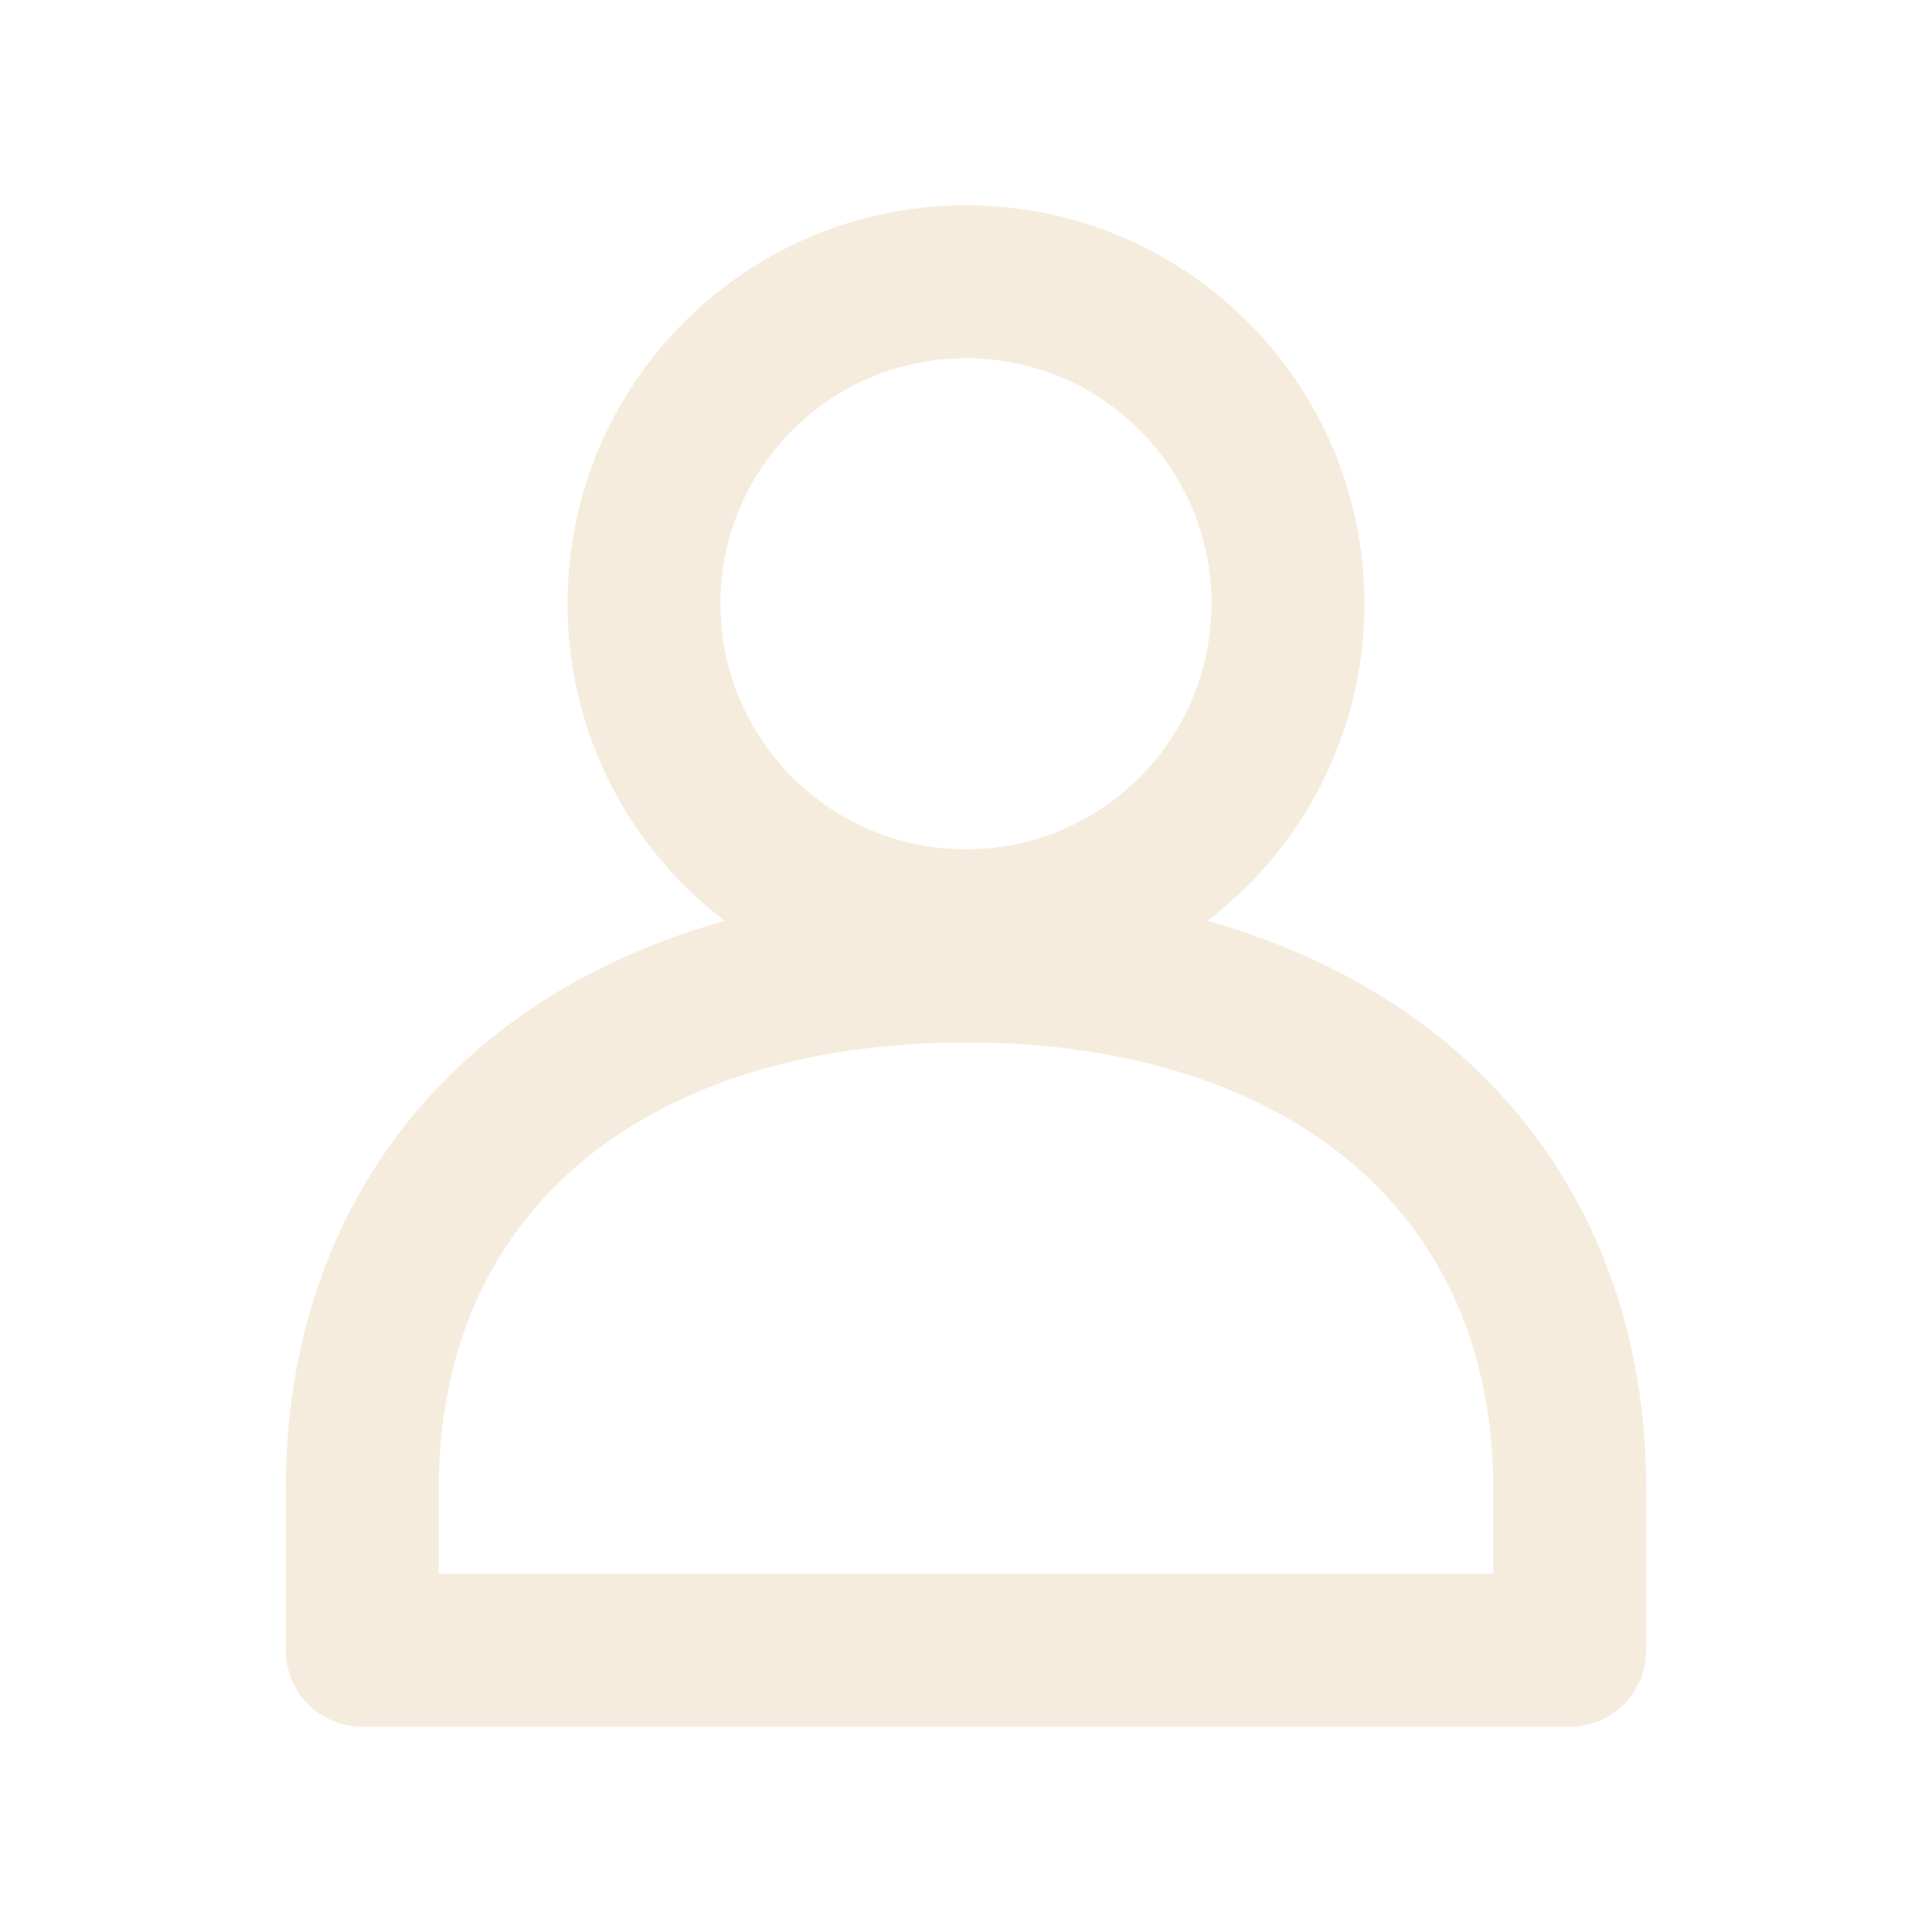
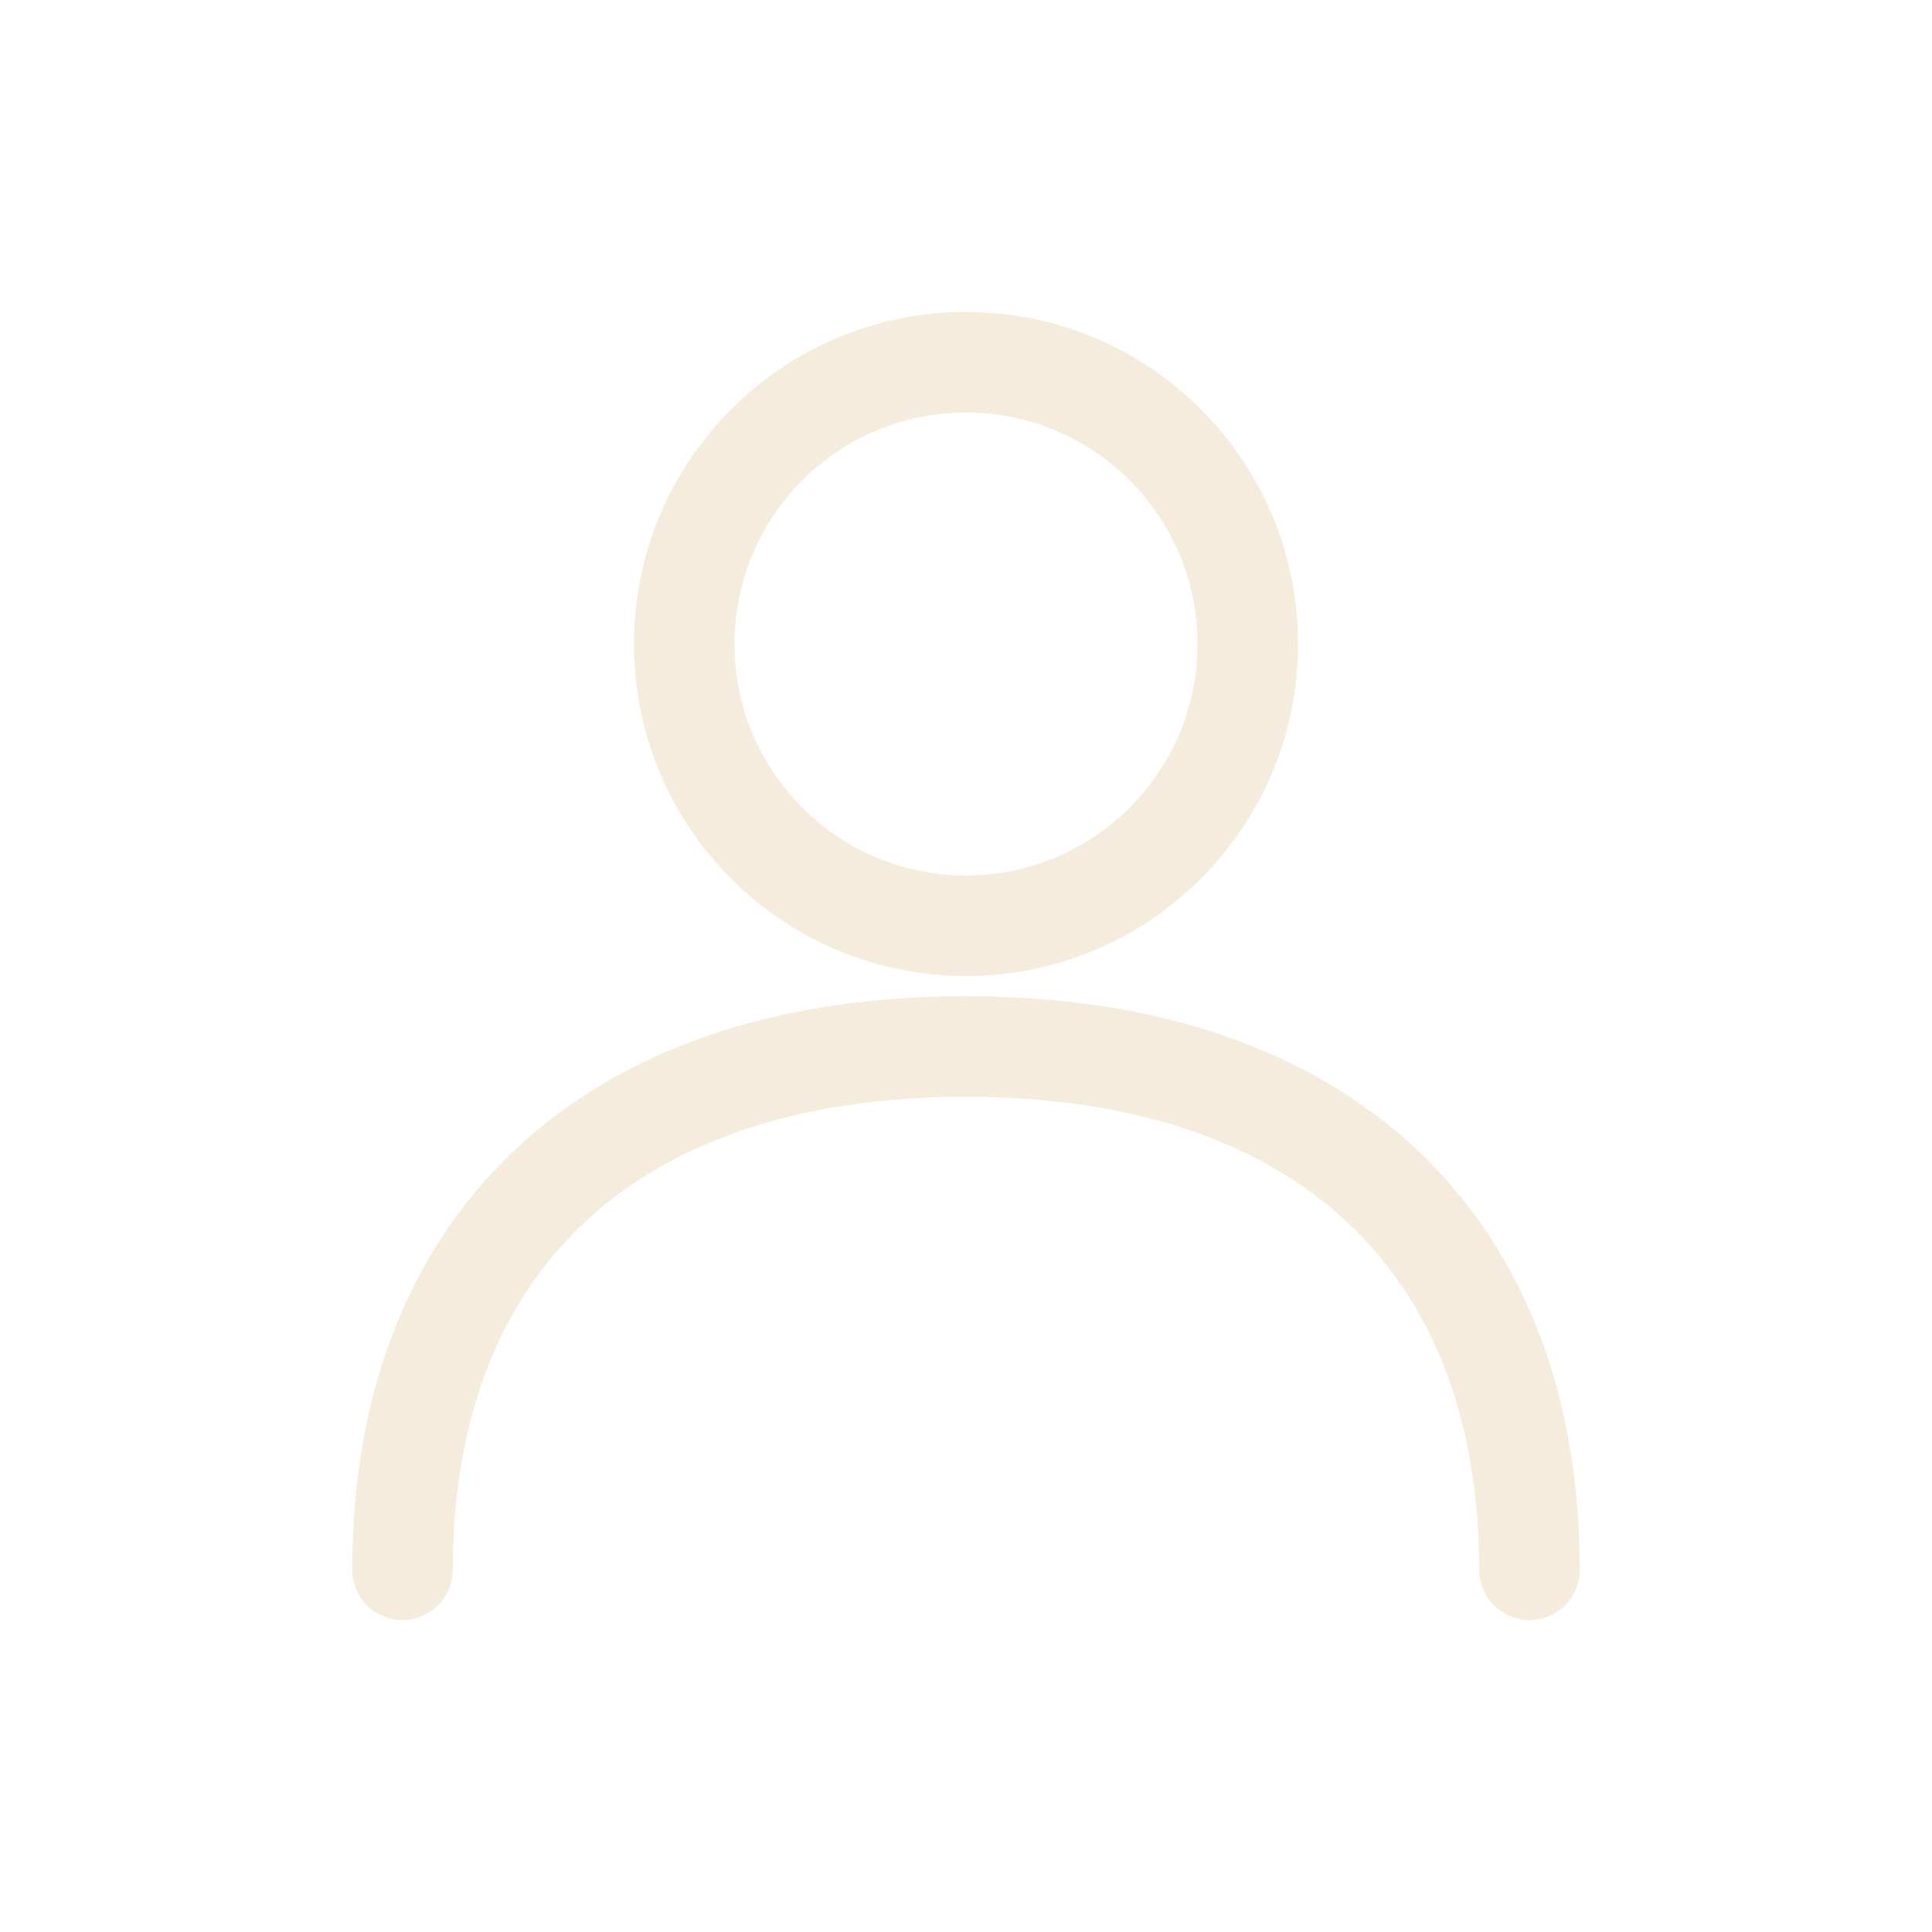
<svg xmlns="http://www.w3.org/2000/svg" width="48" height="48" viewBox="0 0 48 48">
-   <g fill="none" stroke="#F6ECDD" stroke-width="3.8" stroke-linecap="round" stroke-linejoin="round">
-     <circle cx="24" cy="15" r="8" />
-     <path d="M9 41v-4c0-8 6-13 15-13s15 5 15 13v4Z" />
+   <g fill="none" stroke="#F6ECDD" stroke-width="2.5" stroke-linecap="round" stroke-linejoin="round">
+     <circle cx="24" cy="16" r="7" />
+     <path d="M10 39c0-8 5-13 14-13s14 5 14 13" />
  </g>
</svg>
